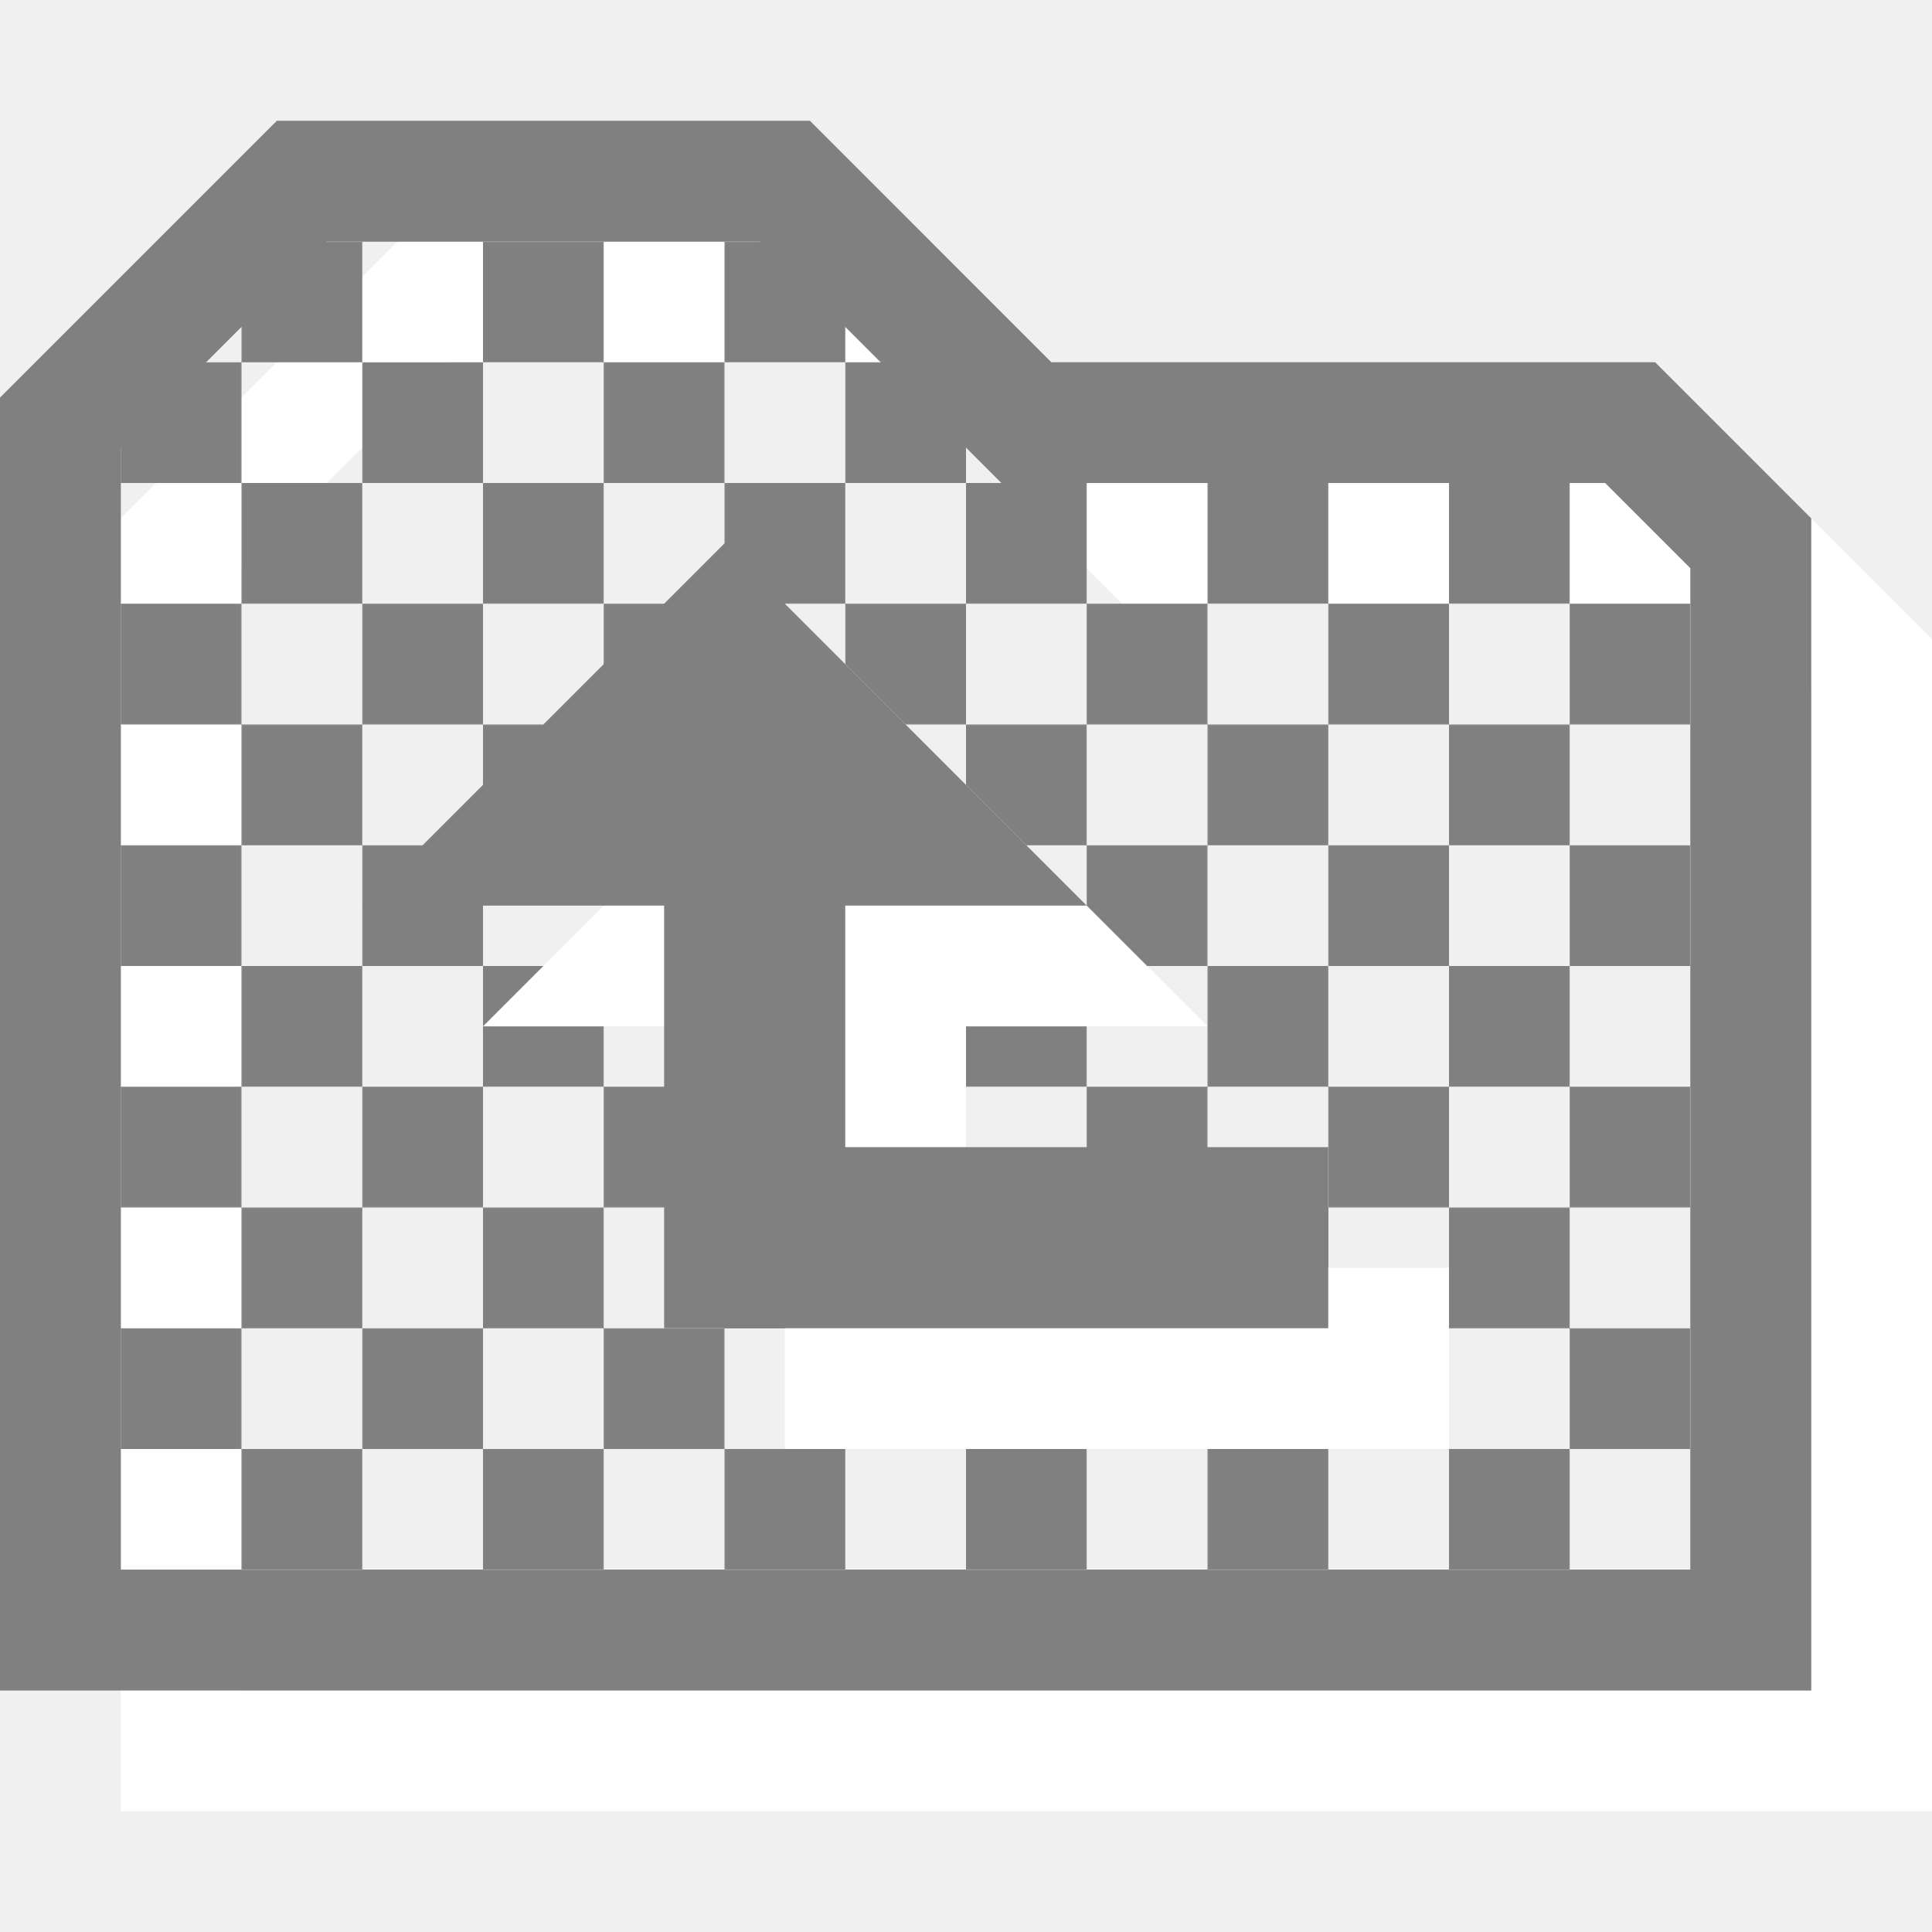
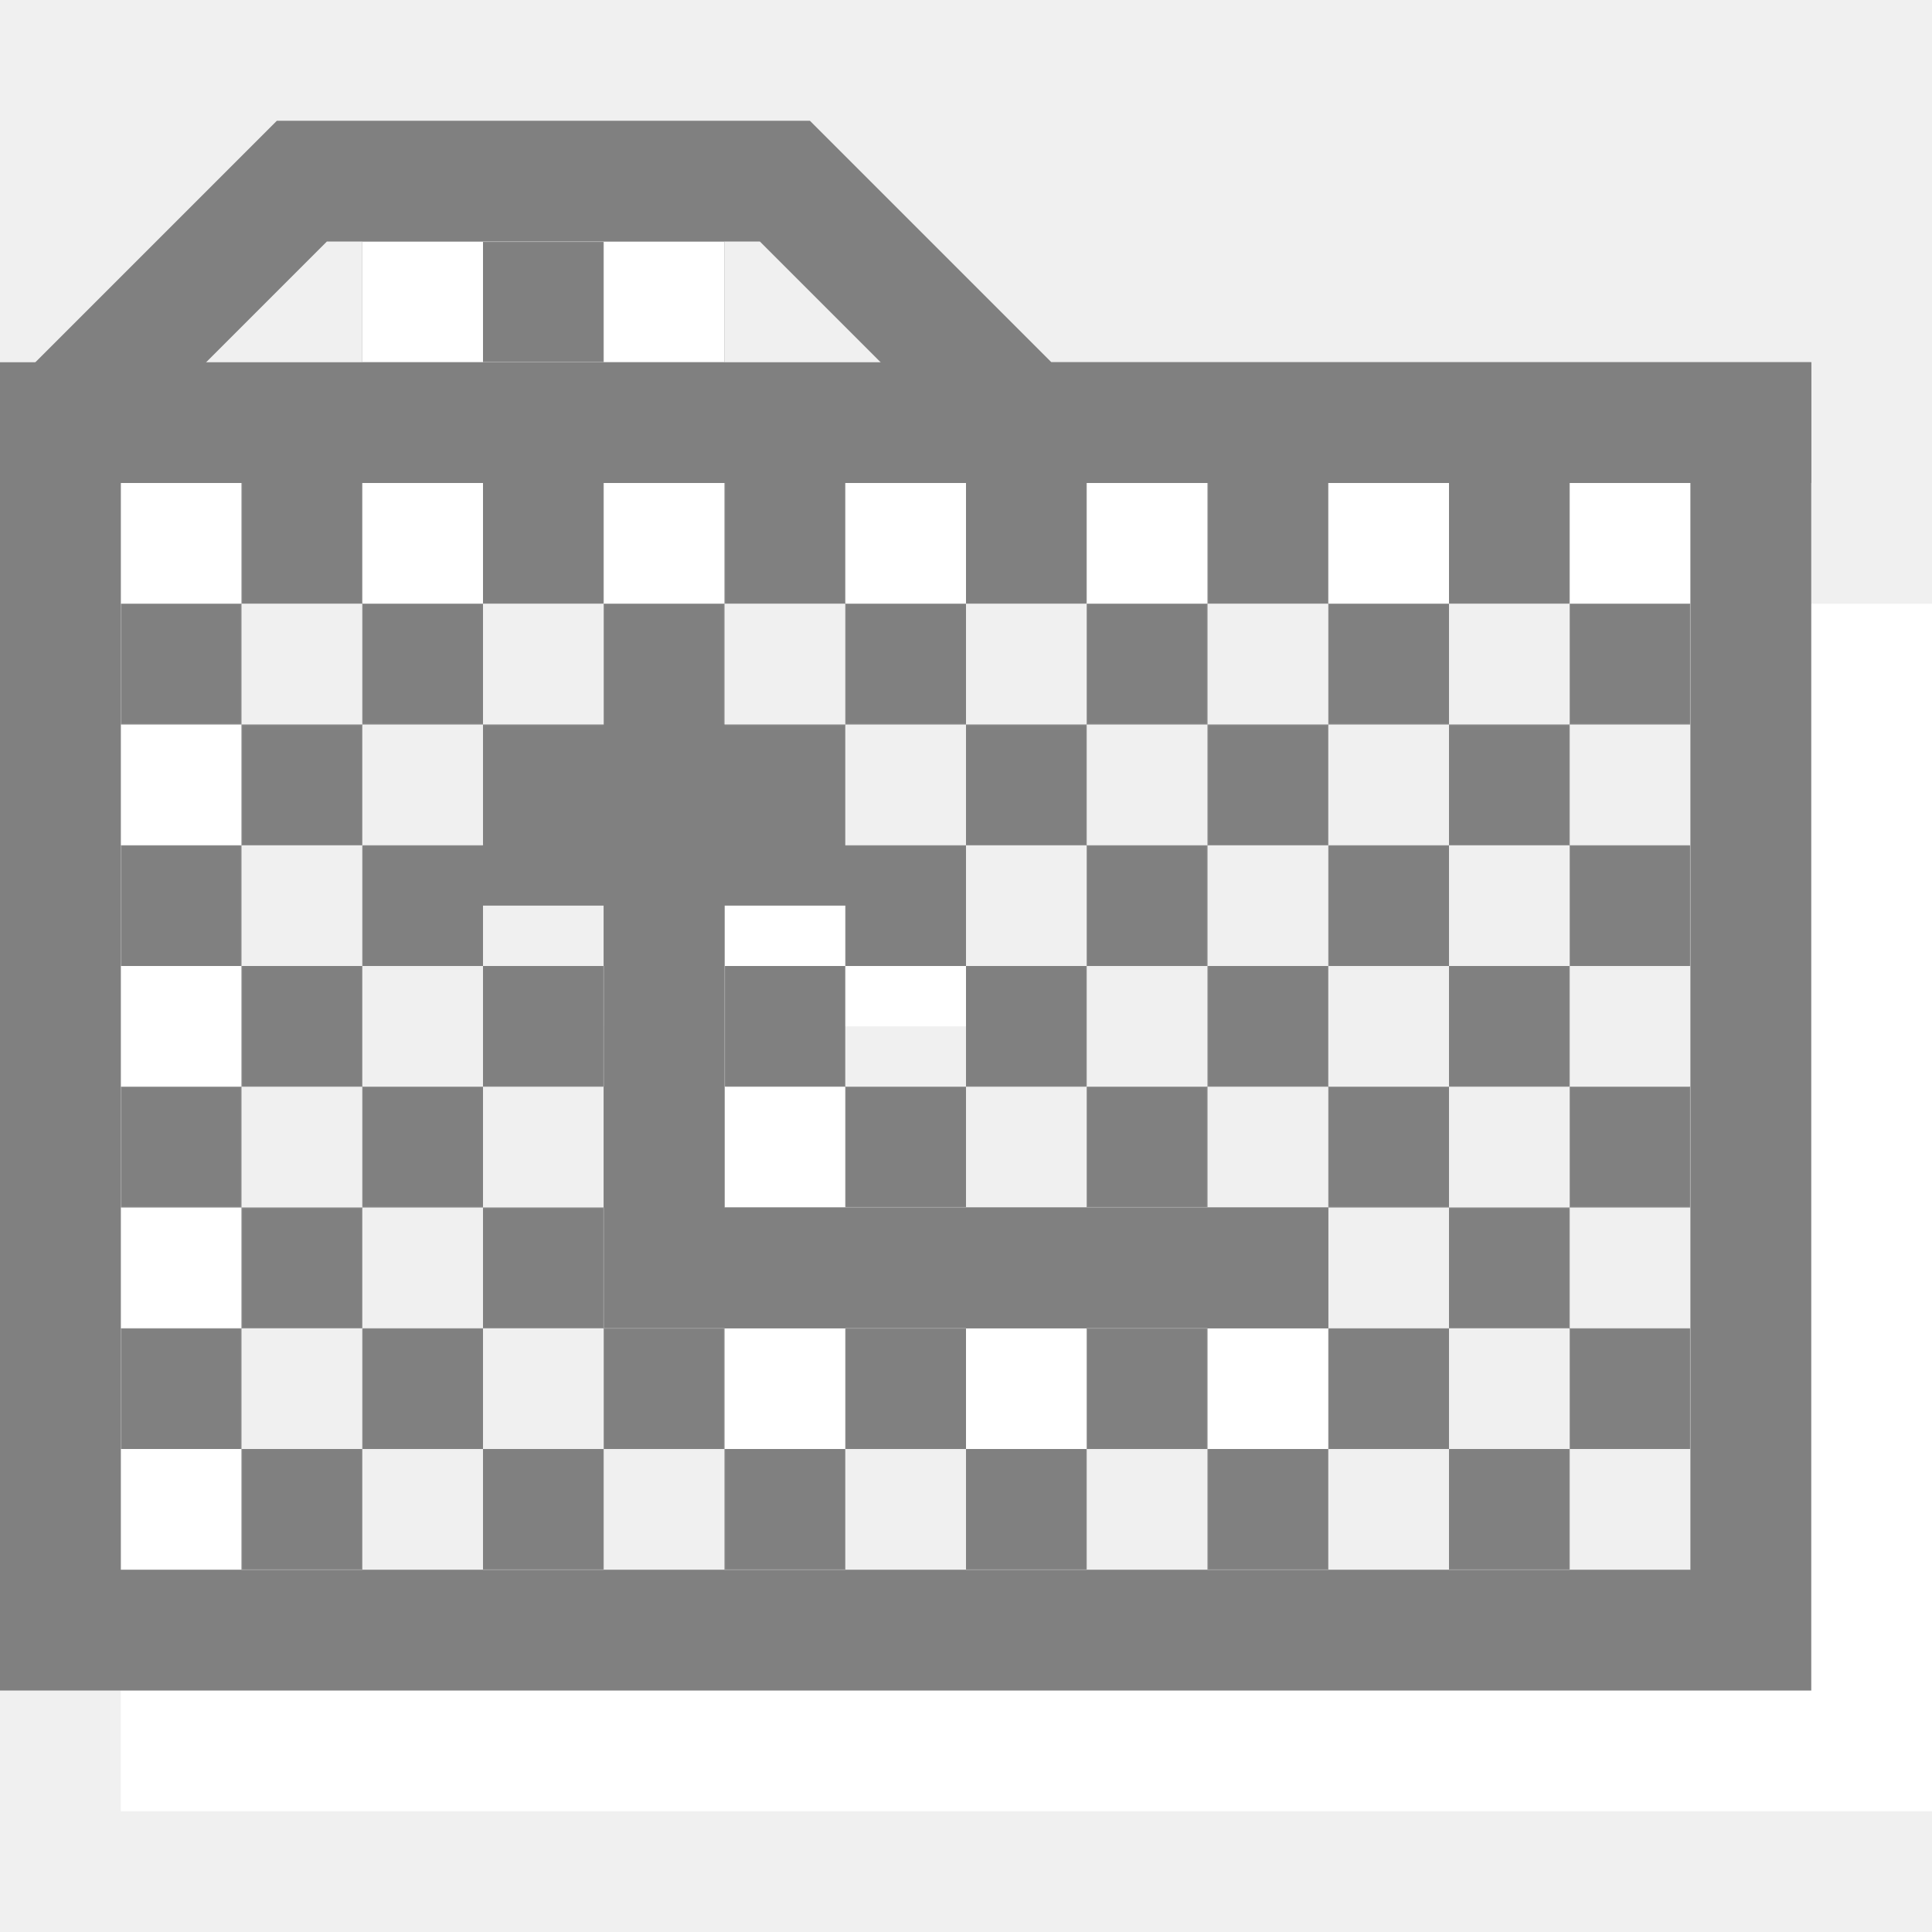
<svg xmlns="http://www.w3.org/2000/svg" xmlns:xlink="http://www.w3.org/1999/xlink" width="16" height="16" viewBox="0 0 16 16">
  <defs>
    <pattern id="stipple" patternUnits="userSpaceOnUse" width="2" height="2">
      <path d="M0 0h1v1H0zM1 1h1v1H1z" fill="gray" />
    </pattern>
-     <path id="folder" d="M.5 3.5 2.5 1.5h4l2 2h5l1 1v9h-14z" />
-     <path id="up" d="M3 7.5 6 4.5l3 3H7v2h4v1.5H5.5V7.5z" />
+     <path id="up" d="M3.5 7.5 5.5 5.5 7.5 7.5H6V10H11V11H5V7.5Z" />
  </defs>
-   <use xlink:href="#folder" transform="translate(1 1)" fill="none" stroke="white" />
-   <use xlink:href="#folder" fill="url(#stipple)" stroke="gray" />
+   <path d="M1 14H15V5H16V15H1Z M3 2H6V3H3Z M1 4H14V5H2V13H1Z" fill="white" />
  <use xlink:href="#up" transform="translate(1 1)" fill="white" />
+   <path d="M3 2H6V3H3Z M1 4H14V13H1Z" fill="url(#stipple)" />
+   <path d="M.5 3.5 2.5 1.5H6.5L8.5 3.5H14.5V13.5H.5Z" fill="none" stroke="gray" />
+   <path d="M0 3H15V4H0Z" fill="gray" />
  <use xlink:href="#up" fill="gray" />
</svg>
